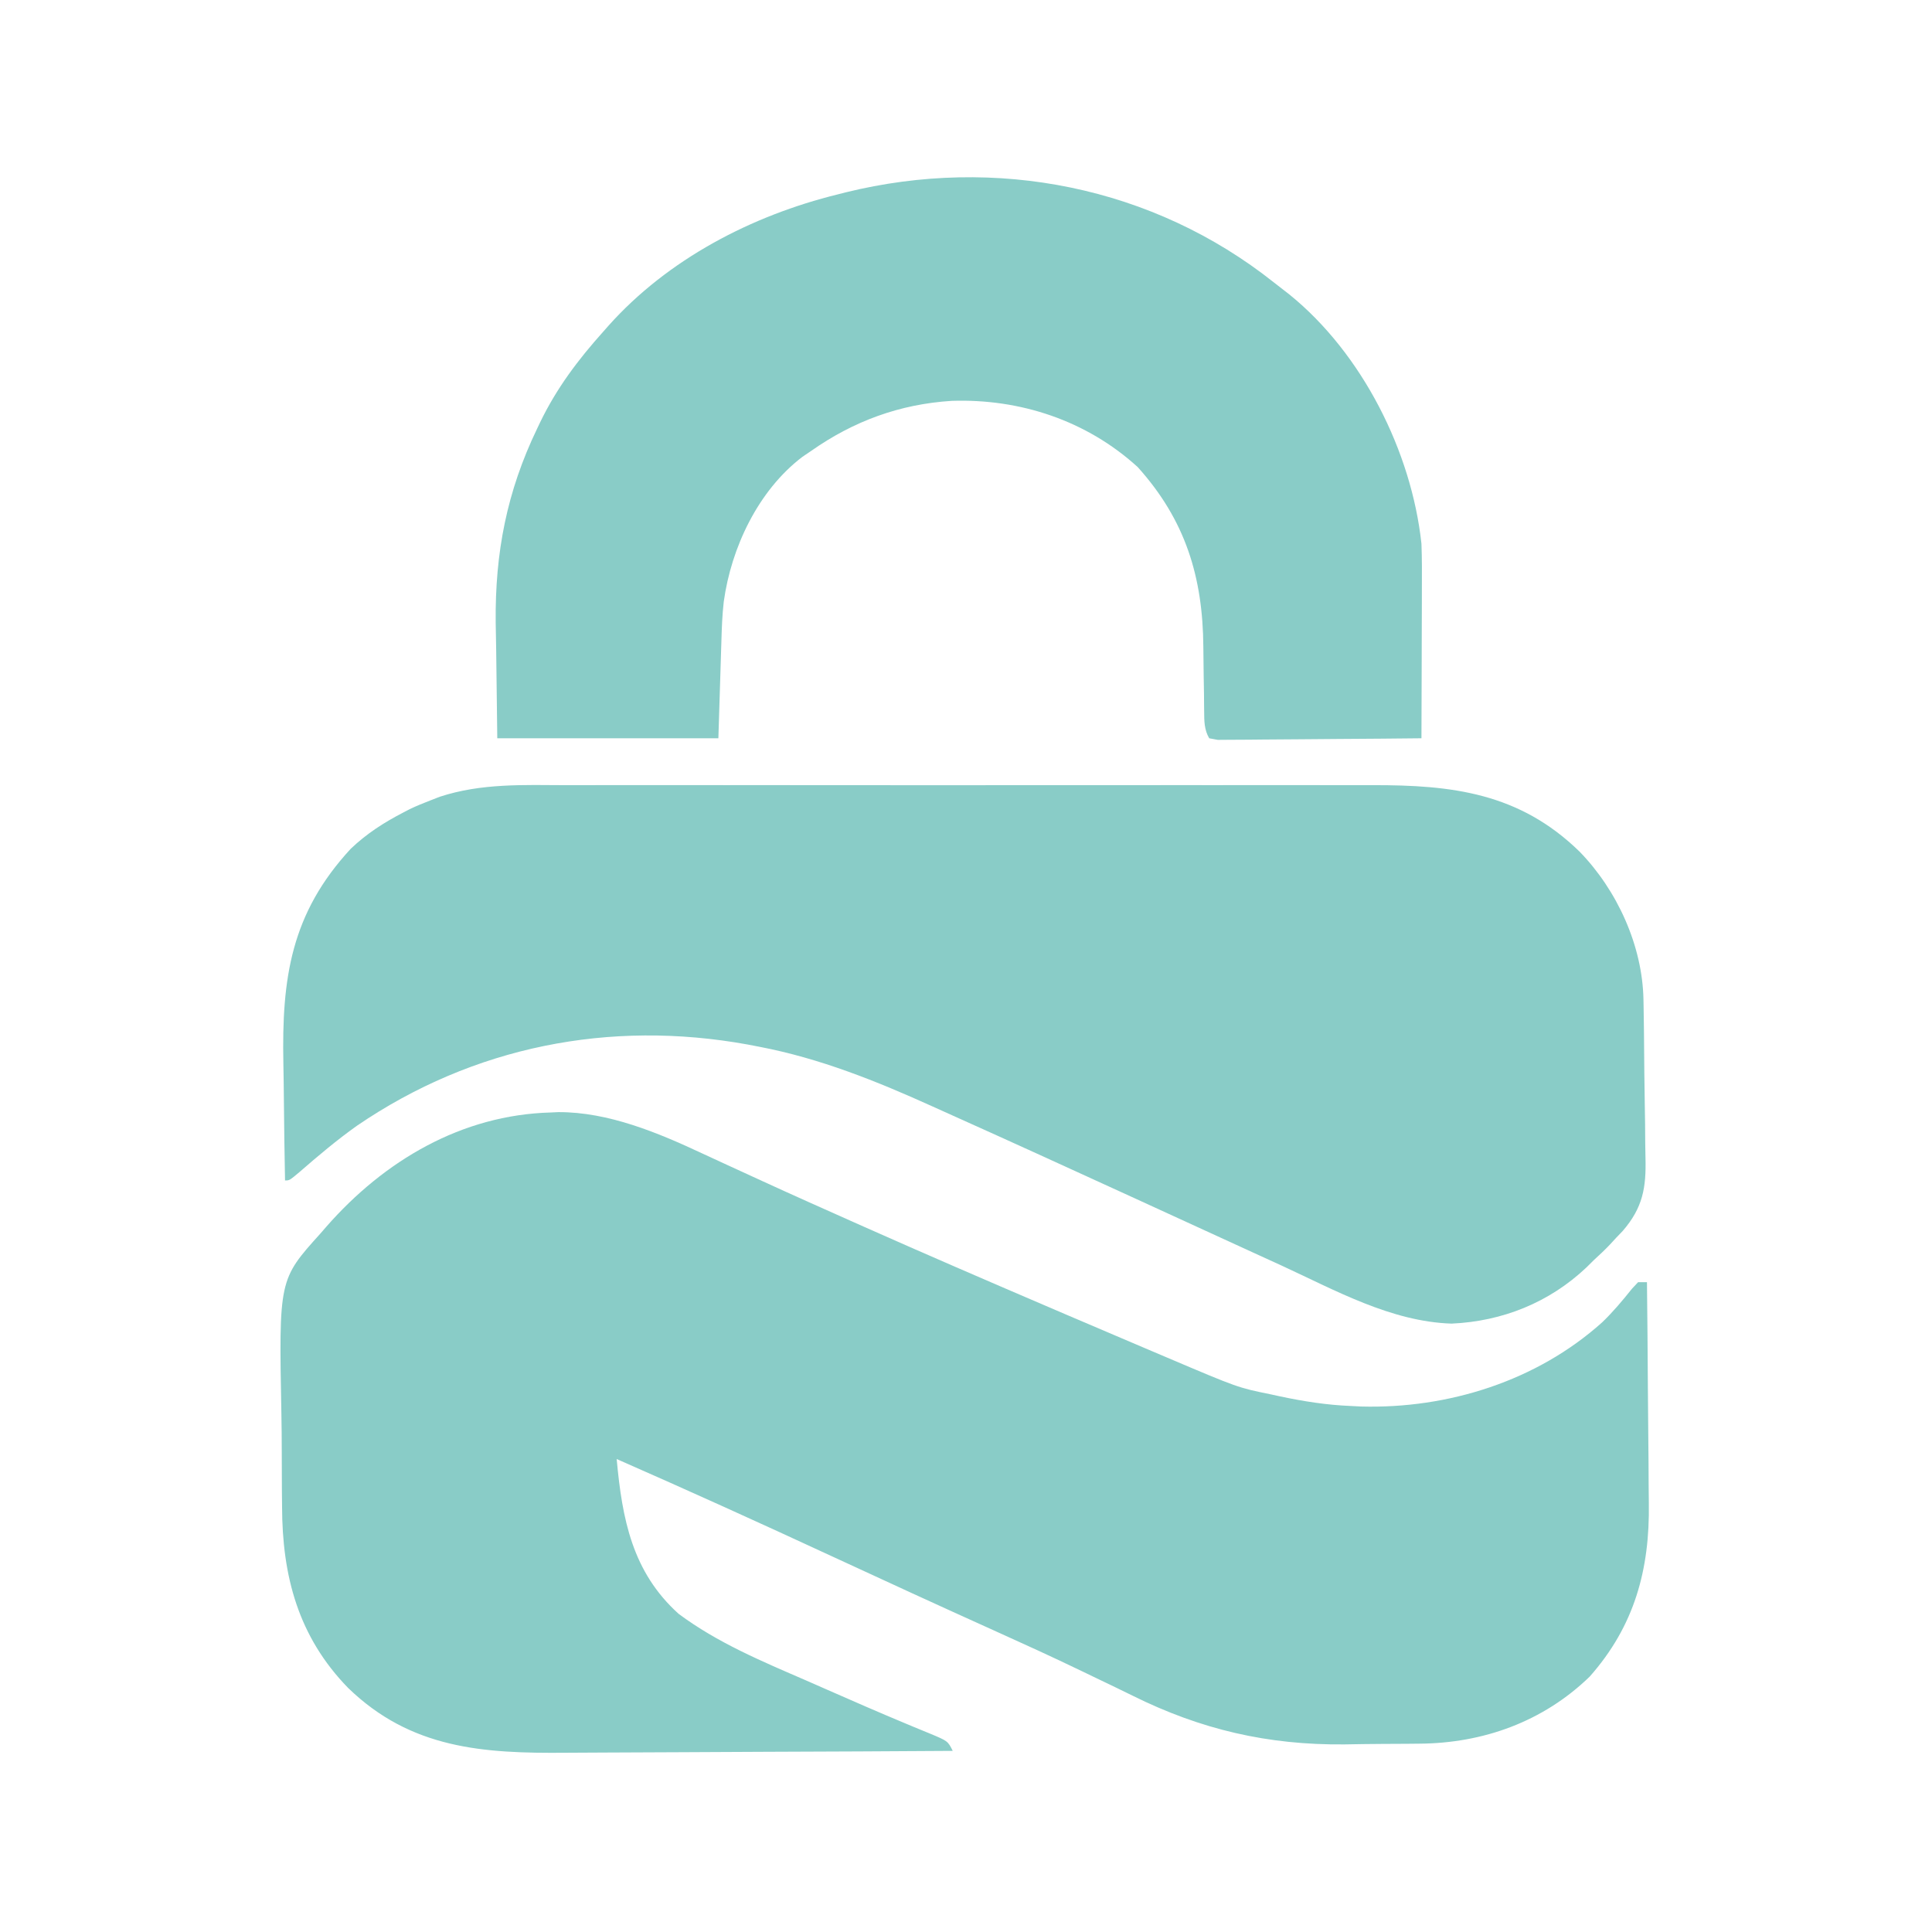
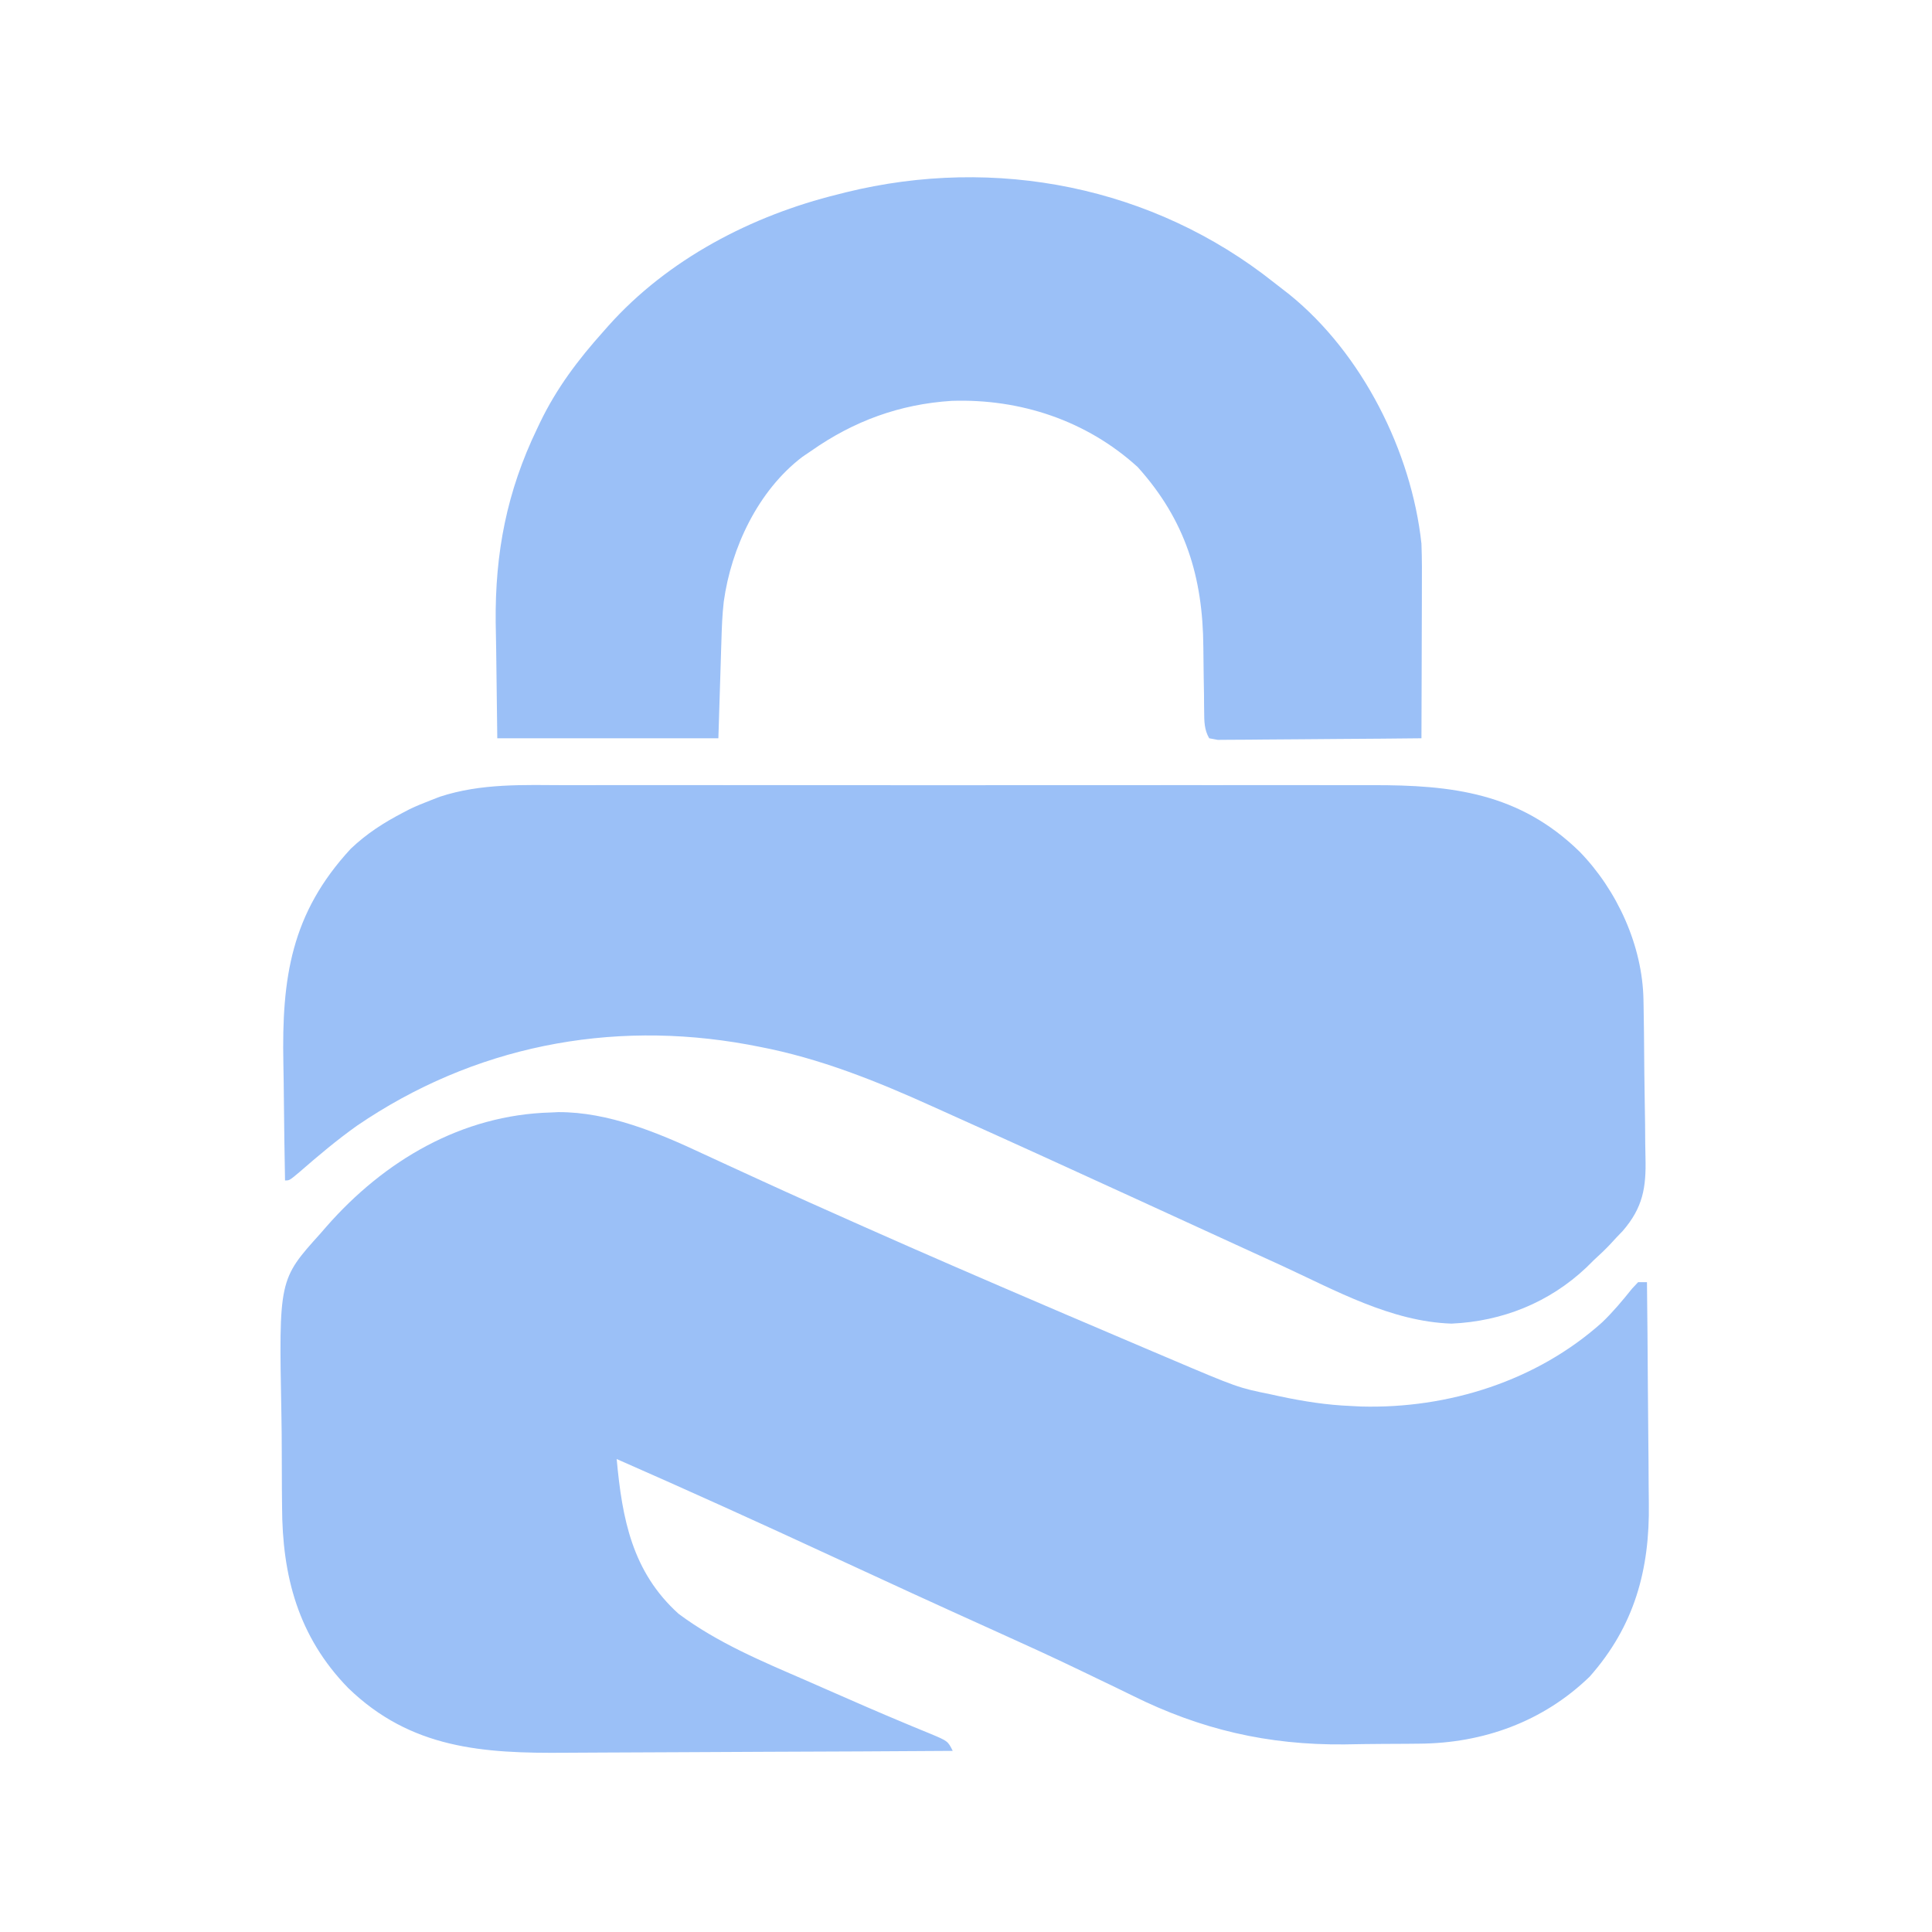
<svg xmlns="http://www.w3.org/2000/svg" width="64" height="64" viewBox="0 0 64 64" role="img" aria-label="Auth 标识">
-   <g fill="#89ccc7" transform="translate(8.856338 5.414085) scale(0.1464789)">
+   <g fill="#9bc0f7" transform="translate(8.856338 5.414085) scale(0.1464789)">
    <path d="M0 0 C1.163 0.924 2.34 1.832 3.519 2.737 C19.915 16.031 31.09 38.192 33.335 59.061 C33.467 62.465 33.452 65.866 33.433 69.272 C33.432 69.756 33.432 69.756 33.429 72.206 C33.425 74.76 33.415 77.315 33.404 79.87 C33.394 82.484 33.389 85.099 33.384 87.713 C33.374 92.829 33.357 97.945 33.335 103.061 C27.094 103.13 20.853 103.184 14.612 103.216 C11.714 103.232 8.816 103.253 5.919 103.287 C3.124 103.32 0.33 103.338 -2.465 103.346 C-3.533 103.351 -4.601 103.362 -5.669 103.378 C-7.161 103.4 -8.653 103.401 -10.145 103.402 C-10.57 103.405 -10.57 103.405 -12.722 103.422 C-13.363 103.303 -14.004 103.184 -14.665 103.061 C-15.796 101.12 -15.792 99.172 -15.806 96.958 C-15.81 96.655 -15.81 96.655 -15.828 95.124 C-15.832 94.474 -15.836 93.824 -15.84 93.155 C-15.864 91.756 -15.888 90.358 -15.913 88.959 C-15.947 86.772 -15.977 84.585 -15.99 82.398 C-16.107 66.636 -20.016 53.736 -30.844 41.717 C-42.408 31.196 -57.398 26.243 -72.883 26.752 C-84.658 27.496 -95.063 31.32 -104.665 38.061 C-104.996 38.286 -104.996 38.286 -106.676 39.424 C-116.68 47.045 -122.762 59.95 -124.446 72.16 C-124.788 75.133 -124.898 78.099 -124.981 81.088 C-125 81.651 -125.018 82.214 -125.037 82.795 C-125.105 84.862 -125.166 86.93 -125.227 88.999 C-125.371 93.639 -125.516 98.28 -125.665 103.061 C-142.165 103.061 -158.665 103.061 -175.665 103.061 C-175.747 96.461 -175.83 89.861 -175.915 83.061 C-175.951 81.014 -175.987 78.967 -176.025 76.858 C-176.187 61.099 -173.507 47.265 -166.665 33.061 C-166.446 32.599 -166.227 32.137 -166.001 31.661 C-162.268 23.912 -157.392 17.448 -151.665 11.061 C-151.477 10.848 -151.477 10.848 -150.525 9.768 C-137.081 -5.285 -118.125 -15.155 -98.665 -19.939 C-98.081 -20.088 -97.498 -20.238 -96.897 -20.392 C-62.925 -28.766 -27.326 -21.719 0 0 Z " transform="translate(227.6646,26.93896)" />
    <path d="M0 0 C2.669 0.007 5.339 -0.004 8.008 -0.012 C13.224 -0.025 18.439 -0.022 23.654 -0.014 C27.896 -0.007 32.138 -0.006 36.38 -0.009 C36.986 -0.01 37.592 -0.01 38.217 -0.011 C39.448 -0.012 40.679 -0.013 41.91 -0.014 C53.431 -0.022 64.951 -0.012 76.471 0.004 C86.336 0.017 96.201 0.015 106.065 0.001 C117.547 -0.015 129.029 -0.021 140.51 -0.012 C141.737 -0.011 142.963 -0.01 144.19 -0.009 C144.793 -0.009 145.396 -0.008 146.018 -0.008 C150.25 -0.005 154.483 -0.01 158.715 -0.017 C163.88 -0.025 169.044 -0.023 174.209 -0.007 C176.839 0.001 179.469 0.004 182.099 -0.006 C200.26 -0.058 215.424 1.755 229.031 15.013 C237.544 23.753 243.271 36.281 243.494 48.514 C243.504 49 243.513 49.485 243.523 49.985 C243.553 51.575 243.575 53.165 243.594 54.755 C243.6 55.304 243.607 55.852 243.614 56.416 C243.646 59.317 243.671 62.218 243.69 65.119 C243.708 67.505 243.743 69.889 243.793 72.274 C243.853 75.172 243.884 78.068 243.893 80.967 C243.902 82.063 243.92 83.159 243.95 84.254 C244.123 91.025 243.365 95.526 238.808 100.805 C238.556 101.067 238.556 101.067 237.285 102.392 C236.855 102.862 236.424 103.331 235.98 103.815 C234.8 105.072 233.555 106.226 232.285 107.392 C231.723 107.948 231.161 108.503 230.582 109.076 C222.203 116.995 211.615 121.252 200.098 121.767 C186.452 121.328 173.804 114.241 161.66 108.642 C159.792 107.787 157.923 106.935 156.054 106.082 C151.345 103.933 146.64 101.773 141.936 99.611 C137.966 97.786 133.993 95.966 130.019 94.146 C129.296 93.815 128.573 93.484 127.828 93.143 C114.361 86.976 100.892 80.815 87.376 74.756 C85.848 74.07 84.322 73.381 82.796 72.69 C70.077 66.932 57.244 61.766 43.473 59.142 C43.053 59.062 43.053 59.062 40.93 58.653 C9.701 52.978 -21.131 59.062 -47.438 77.005 C-52 80.25 -56.263 83.849 -60.484 87.521 C-62.715 89.392 -62.715 89.392 -63.715 89.392 C-63.832 83.376 -63.92 77.36 -63.974 71.342 C-64 68.546 -64.035 65.751 -64.092 62.956 C-64.479 43.617 -62.373 28.999 -48.844 14.369 C-45.232 10.929 -41.306 8.42 -36.902 6.142 C-36.454 5.908 -36.005 5.673 -35.542 5.432 C-33.958 4.667 -32.356 4.028 -30.715 3.392 C-30.057 3.136 -29.4 2.88 -28.723 2.617 C-19.344 -0.462 -9.775 -0.037 0 0 Z " transform="translate(67.71493,140.6078)" />
    <path d="M0 0 C0.277 -0.013 0.277 -0.013 1.681 -0.079 C12.993 -0.122 24.26 4.588 34.335 9.315 C36.155 10.168 37.982 11.007 39.812 11.842 C42.47 13.056 45.126 14.276 47.781 15.498 C54.704 18.679 61.664 21.779 68.625 24.875 C69.351 25.198 70.076 25.521 70.824 25.854 C84.485 31.932 98.209 37.858 111.951 43.747 C113.537 44.427 115.123 45.107 116.709 45.787 C122.546 48.289 128.387 50.78 134.235 53.257 C135.954 53.985 137.673 54.715 139.391 55.446 C155.376 62.238 155.376 62.238 162.812 63.75 C163.516 63.904 164.219 64.057 164.944 64.216 C170.229 65.334 175.471 66.158 180.875 66.375 C181.645 66.415 182.414 66.455 183.207 66.496 C202.922 67.038 222.989 60.719 237.764 47.442 C240.215 45.087 242.378 42.496 244.5 39.844 C244.727 39.601 244.727 39.601 245.875 38.375 C246.535 38.375 247.195 38.375 247.875 38.375 C247.968 46.365 248.039 54.354 248.082 62.344 C248.103 66.055 248.131 69.767 248.177 73.478 C248.221 77.07 248.244 80.662 248.255 84.254 C248.262 85.614 248.276 86.974 248.298 88.333 C248.53 103.396 245.037 116.156 234.914 127.59 C224.384 137.787 210.829 142.654 196.355 142.746 C195.457 142.755 194.559 142.764 193.634 142.773 C191.737 142.788 189.84 142.797 187.944 142.801 C185.108 142.812 182.275 142.861 179.439 142.912 C162.126 143.071 146.999 139.562 131.512 131.874 C128.997 130.626 126.463 129.417 123.93 128.204 C122.592 127.562 121.254 126.918 119.918 126.272 C113.317 123.085 106.648 120.054 99.967 117.04 C87.784 111.544 75.64 105.966 63.511 100.35 C47.365 92.874 31.169 85.524 14.875 78.375 C16.112 91.892 18.377 103.9 28.875 113.375 C37.686 119.939 47.667 124.092 57.688 128.438 C59.254 129.125 60.819 129.813 62.385 130.502 C68.271 133.087 74.158 135.669 80.095 138.136 C80.422 138.273 80.422 138.273 82.073 138.964 C83.291 139.472 84.512 139.974 85.735 140.47 C89.764 142.153 89.764 142.153 90.875 144.375 C76.888 144.469 62.901 144.539 48.913 144.582 C42.417 144.603 35.921 144.631 29.426 144.677 C23.758 144.717 18.09 144.742 12.423 144.751 C9.427 144.757 6.432 144.769 3.436 144.798 C-15.306 144.975 -31.672 143.918 -45.875 130.125 C-57.162 118.527 -60.761 104.823 -60.797 89.133 C-60.81 87.793 -60.823 86.454 -60.837 85.115 C-60.861 82.326 -60.869 79.538 -60.866 76.75 C-60.866 73.919 -60.894 71.091 -60.948 68.261 C-61.526 37.797 -61.526 37.797 -52.125 27.375 C-51.688 26.871 -51.25 26.367 -50.8 25.848 C-37.683 10.871 -20.16 0.535 0 0 Z " transform="translate(64.125,214.625)" />
  </g>
</svg>
